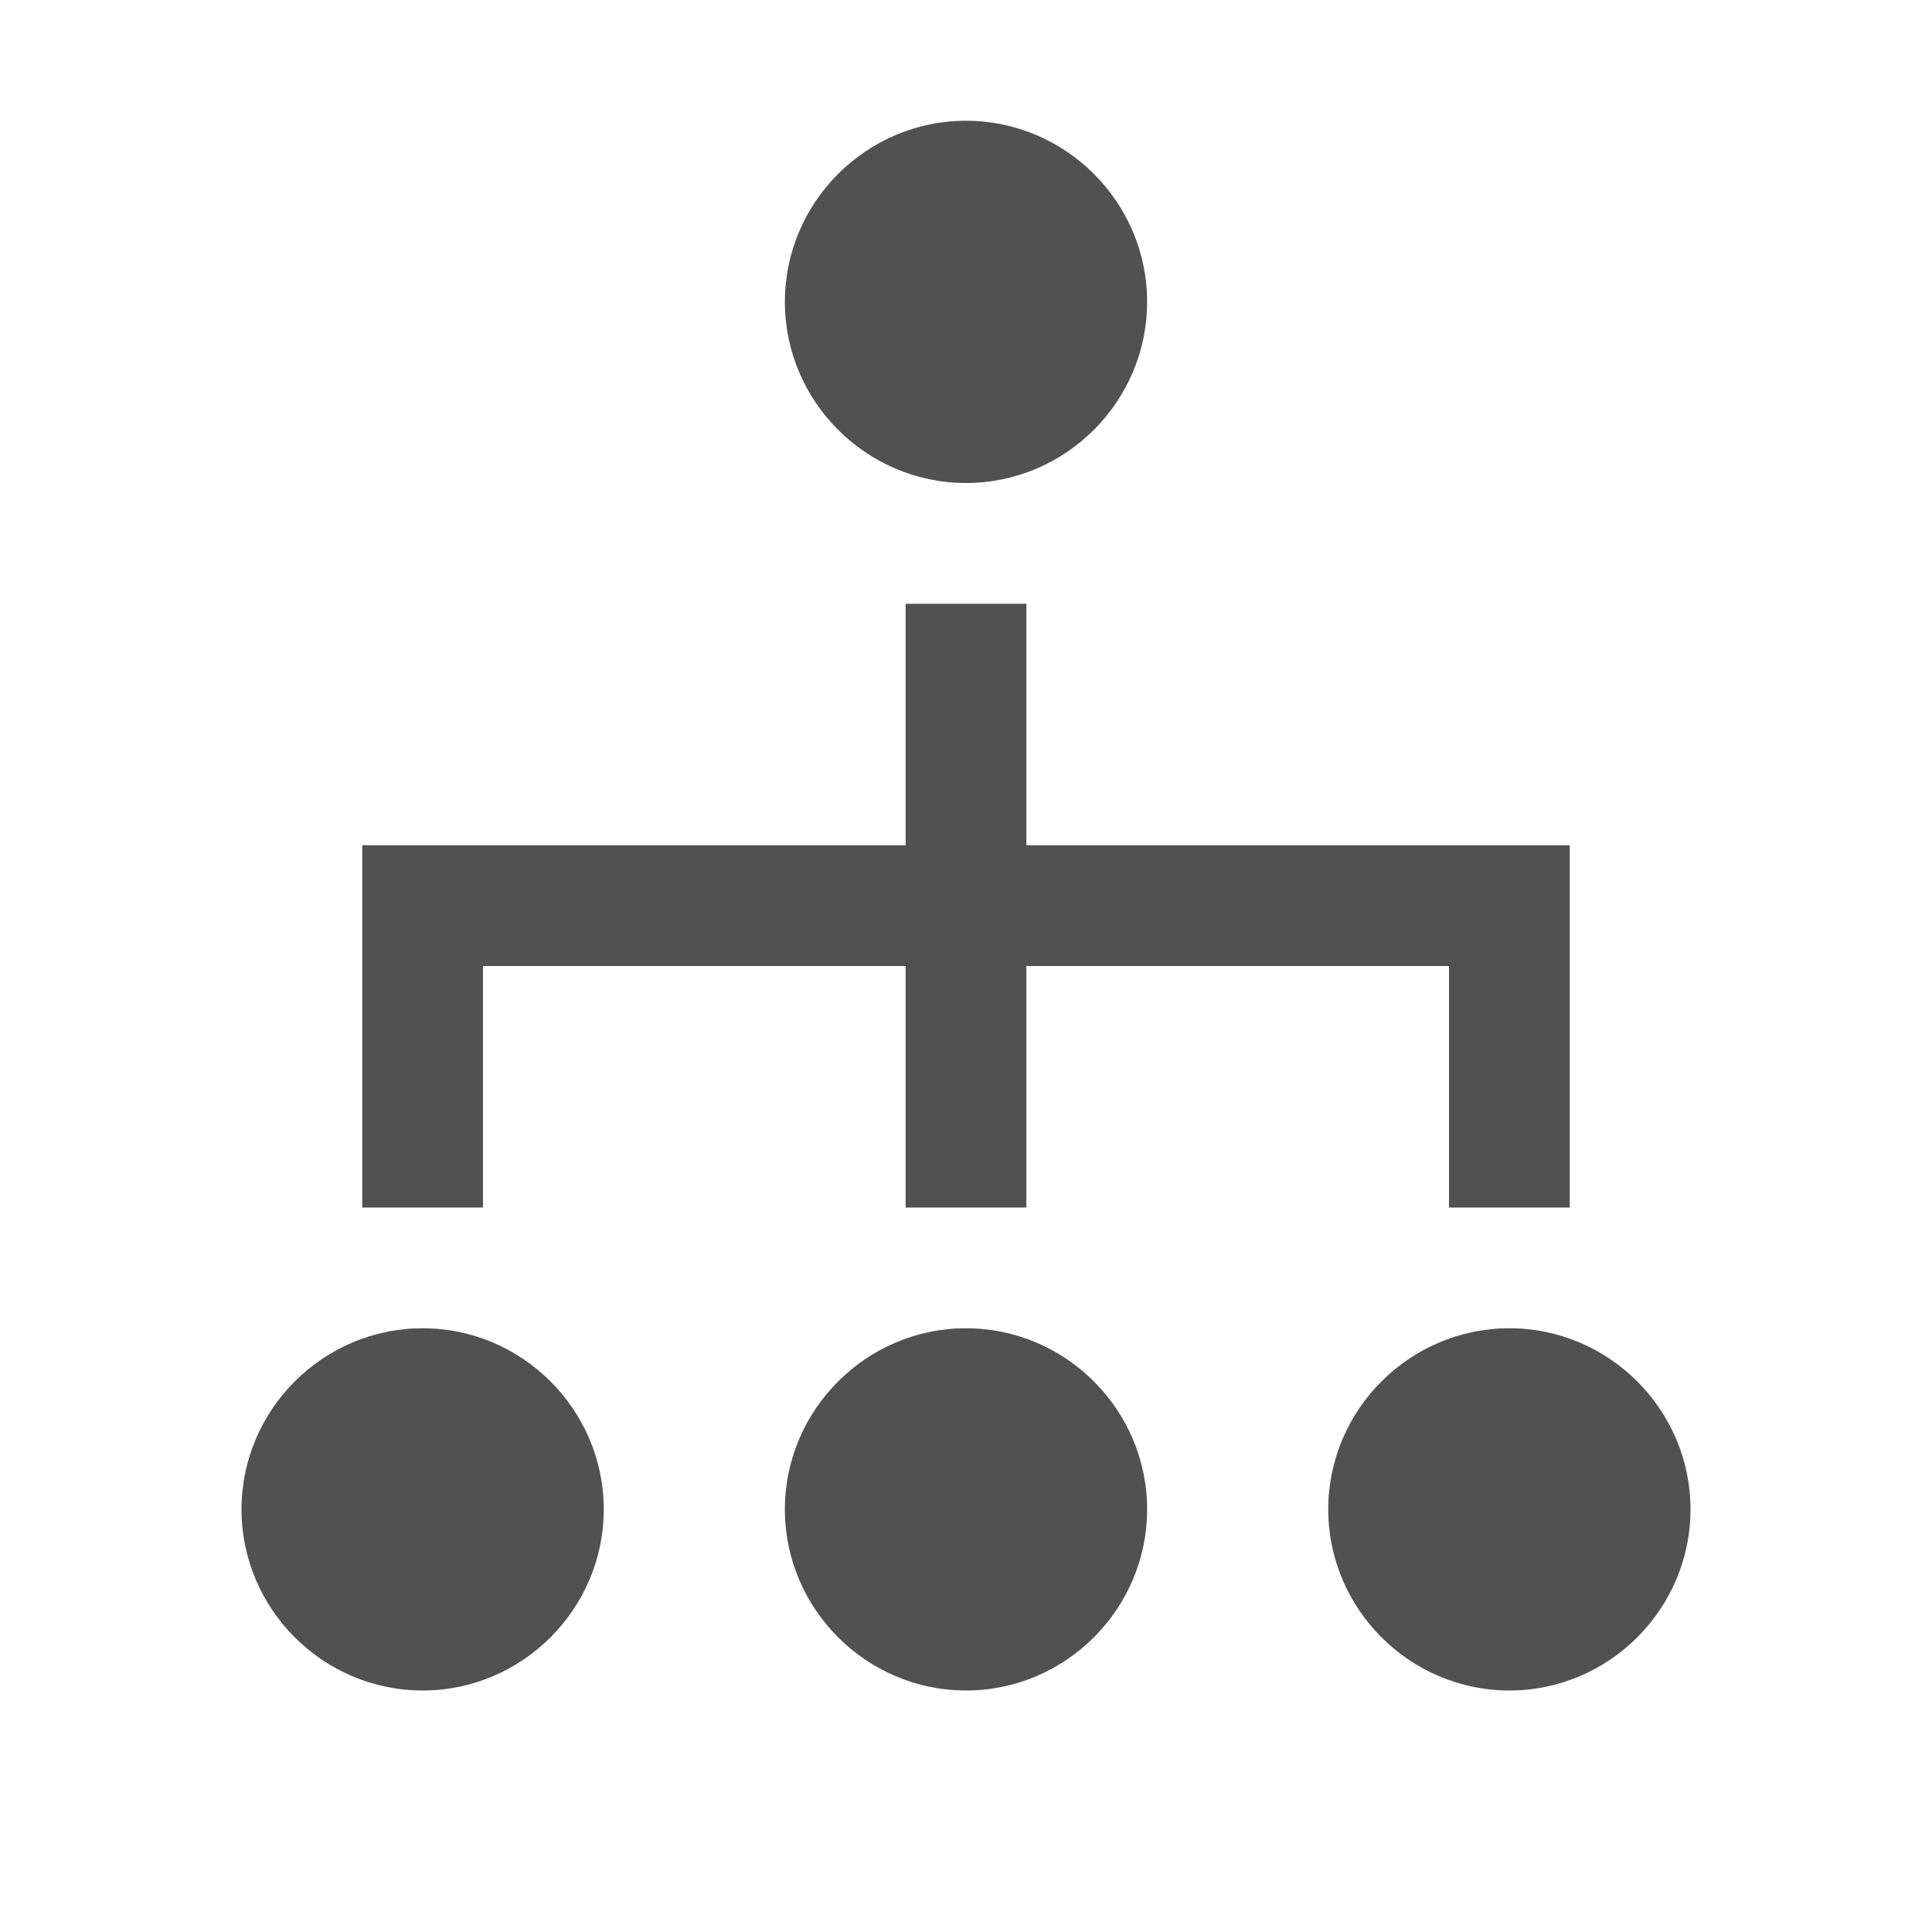
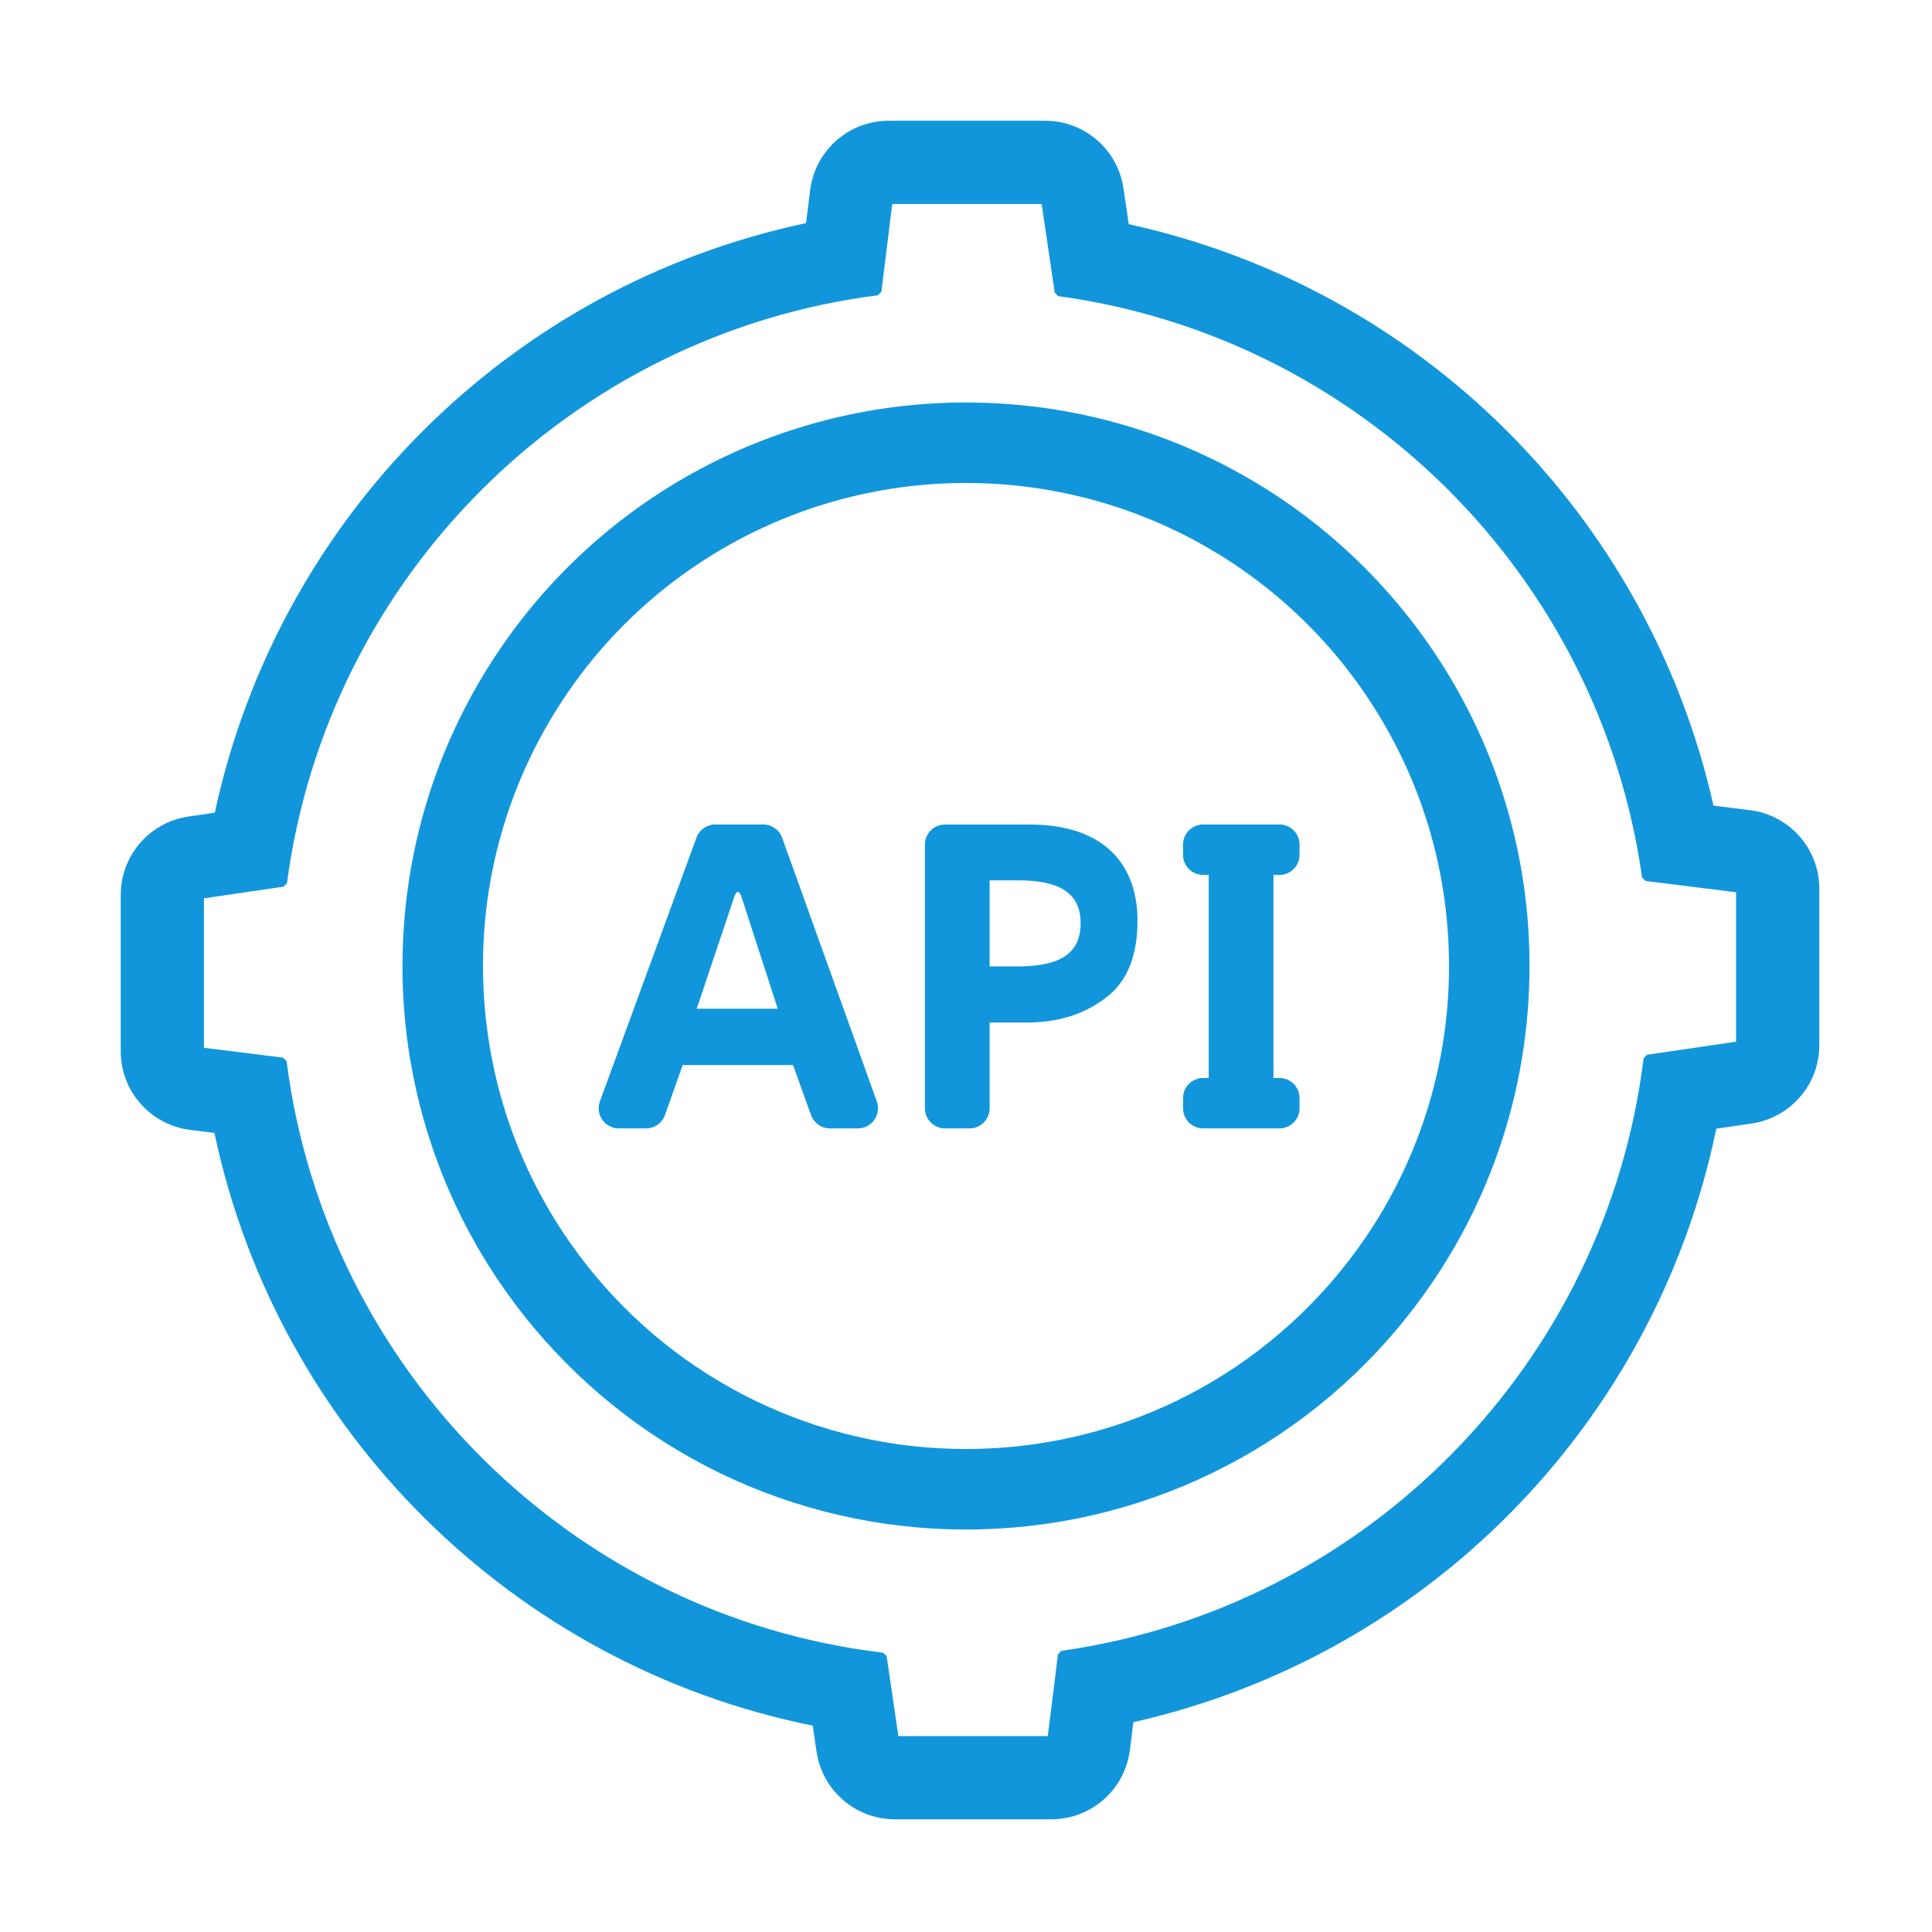
- <svg xmlns="http://www.w3.org/2000/svg" t="1760414302434" class="icon" viewBox="0 0 1024 1024" version="1.1" p-id="202626" width="128" height="128">
-   <path d="M256 640h-64V448h288V320h64v128h288v192h-64V512H544v128h-64V512H256v128z m256-384c52.8 0 96-43.2 96-96S564.8 64 512 64s-96 43.2-96 96 43.2 96 96 96z m0 448c-52.8 0-96 43.2-96 96s43.2 96 96 96 96-43.2 96-96-43.2-96-96-96z m-288 0c-52.8 0-96 43.2-96 96s43.2 96 96 96 96-43.2 96-96-43.2-96-96-96z m576 0c-52.8 0-96 43.2-96 96s43.2 96 96 96 96-43.2 96-96-43.2-96-96-96z" p-id="202627" fill="#515151" />
+ <svg xmlns="http://www.w3.org/2000/svg" t="1760782722547" class="icon" viewBox="0 0 1024 1024" version="1.1" p-id="8967" width="128" height="128">
+   <path d="M467.136 154.667l-1.856 1.834c-162.624 20.694-291.712 149.12-313.173 311.616l-1.814 1.835-42.197 6.187v79.21l41.941 5.227 1.856 1.835c20.95 164.202 151.723 293.973 316.16 313.557l1.878 1.813 6.229 42.39h79.19l5.397-43.35 1.813-1.856c161.536-22.826 288.597-152 308.587-314.069l1.813-1.856 47.21-6.933v-79.19l-47.978-5.973-1.856-1.813c-22.485-159.979-149.397-286.358-309.483-308.182l-1.834-1.813-6.912-47.04h-79.19l-5.781 46.57zM113.856 430.72a407.04 407.04 0 0 1 313.365-312.47l2.176-17.471A41.963 41.963 0 0 1 471.02 64h82.944c20.821 0 38.485 15.253 41.514 35.84l2.774 18.987a407.04 407.04 0 0 1 309.93 308.16l19.307 2.41c21.013 2.603 36.779 20.459 36.779 41.622v82.944c0 20.821-15.254 38.485-35.84 41.514l-18.752 2.752a407.04 407.04 0 0 1-308.971 314.56l-1.835 14.699a41.963 41.963 0 0 1-41.621 36.779h-82.944a41.963 41.963 0 0 1-41.515-35.84l-2.026-13.803c-158.507-31.915-283.712-155.968-317.12-314.155l-12.864-1.6A41.963 41.963 0 0 1 64 557.248v-82.944c0-20.821 15.253-38.485 35.84-41.515l14.016-2.048z" fill="#1296DB" p-id="8968" />
+   <path d="M512 810.667c-92.16 0-178.261-42.112-234.965-114.262A297.43 297.43 0 0 1 213.333 512c0-55.979 15.467-110.123 44.715-157.27A298.453 298.453 0 0 1 512 213.334c103.53 0 198.89 53.248 253.504 140.672A297.344 297.344 0 0 1 810.667 512c0 67.499-22.507 132.139-64 184.768A298.112 298.112 0 0 1 512 810.667zM512 768c78.89 0 152.533-35.947 201.173-97.643A254.763 254.763 0 0 0 768 512c0-48.277-13.376-94.848-38.699-135.403A255.787 255.787 0 0 0 512 256a255.787 255.787 0 0 0-217.707 121.237A254.677 254.677 0 0 0 256 512c0 57.75 19.179 112.96 54.592 158.037A255.467 255.467 0 0 0 512 768z" fill="#1296DB" p-id="8969" />
+   <path d="M454.677 598.08h-14.784a10.667 10.667 0 0 1-10.026-7.061l-9.536-26.496h-58.518l-9.344 26.453a10.667 10.667 0 0 1-10.048 7.104H328a10.667 10.667 0 0 1-10.027-14.336l51.158-139.733a10.667 10.667 0 0 1 10.026-7.019h25.387a10.667 10.667 0 0 1 10.027 7.061l50.154 139.734A10.667 10.667 0 0 1 454.7 598.08z m-42.453-63.445l-19.115-58.944c-1.173-3.542-2.624-4.374-4.053 0l-19.776 58.944h42.944z m112.299 7.296v45.482a10.667 10.667 0 0 1-10.667 10.667h-12.97a10.667 10.667 0 0 1-10.667-10.667V447.68a10.667 10.667 0 0 1 10.666-10.667h44.758c40.064 0 57.258 21.675 57.258 50.944 0 14.336-3.2 29.718-15.317 39.68-12.096 9.942-27.221 14.699-45.376 14.294h-17.685z m0-75.307v45.59h14.869c20.181 0 33.365-5.377 33.365-22.913 0-17.13-13.077-22.698-33.066-22.698h-15.147z m153.6-2.901h-3.158v107.626h3.158a10.667 10.667 0 0 1 10.666 10.667v5.397a10.667 10.667 0 0 1-10.666 10.667h-40.427a10.667 10.667 0 0 1-10.667-10.667v-5.397a10.667 10.667 0 0 1 10.667-10.667h2.944V463.723h-2.944a10.667 10.667 0 0 1-10.667-10.667v-5.397a10.667 10.667 0 0 1 10.667-10.667h40.427a10.667 10.667 0 0 1 10.666 10.667v5.397a10.667 10.667 0 0 1-10.666 10.667z" fill="#1296DB" p-id="8970" />
</svg>
